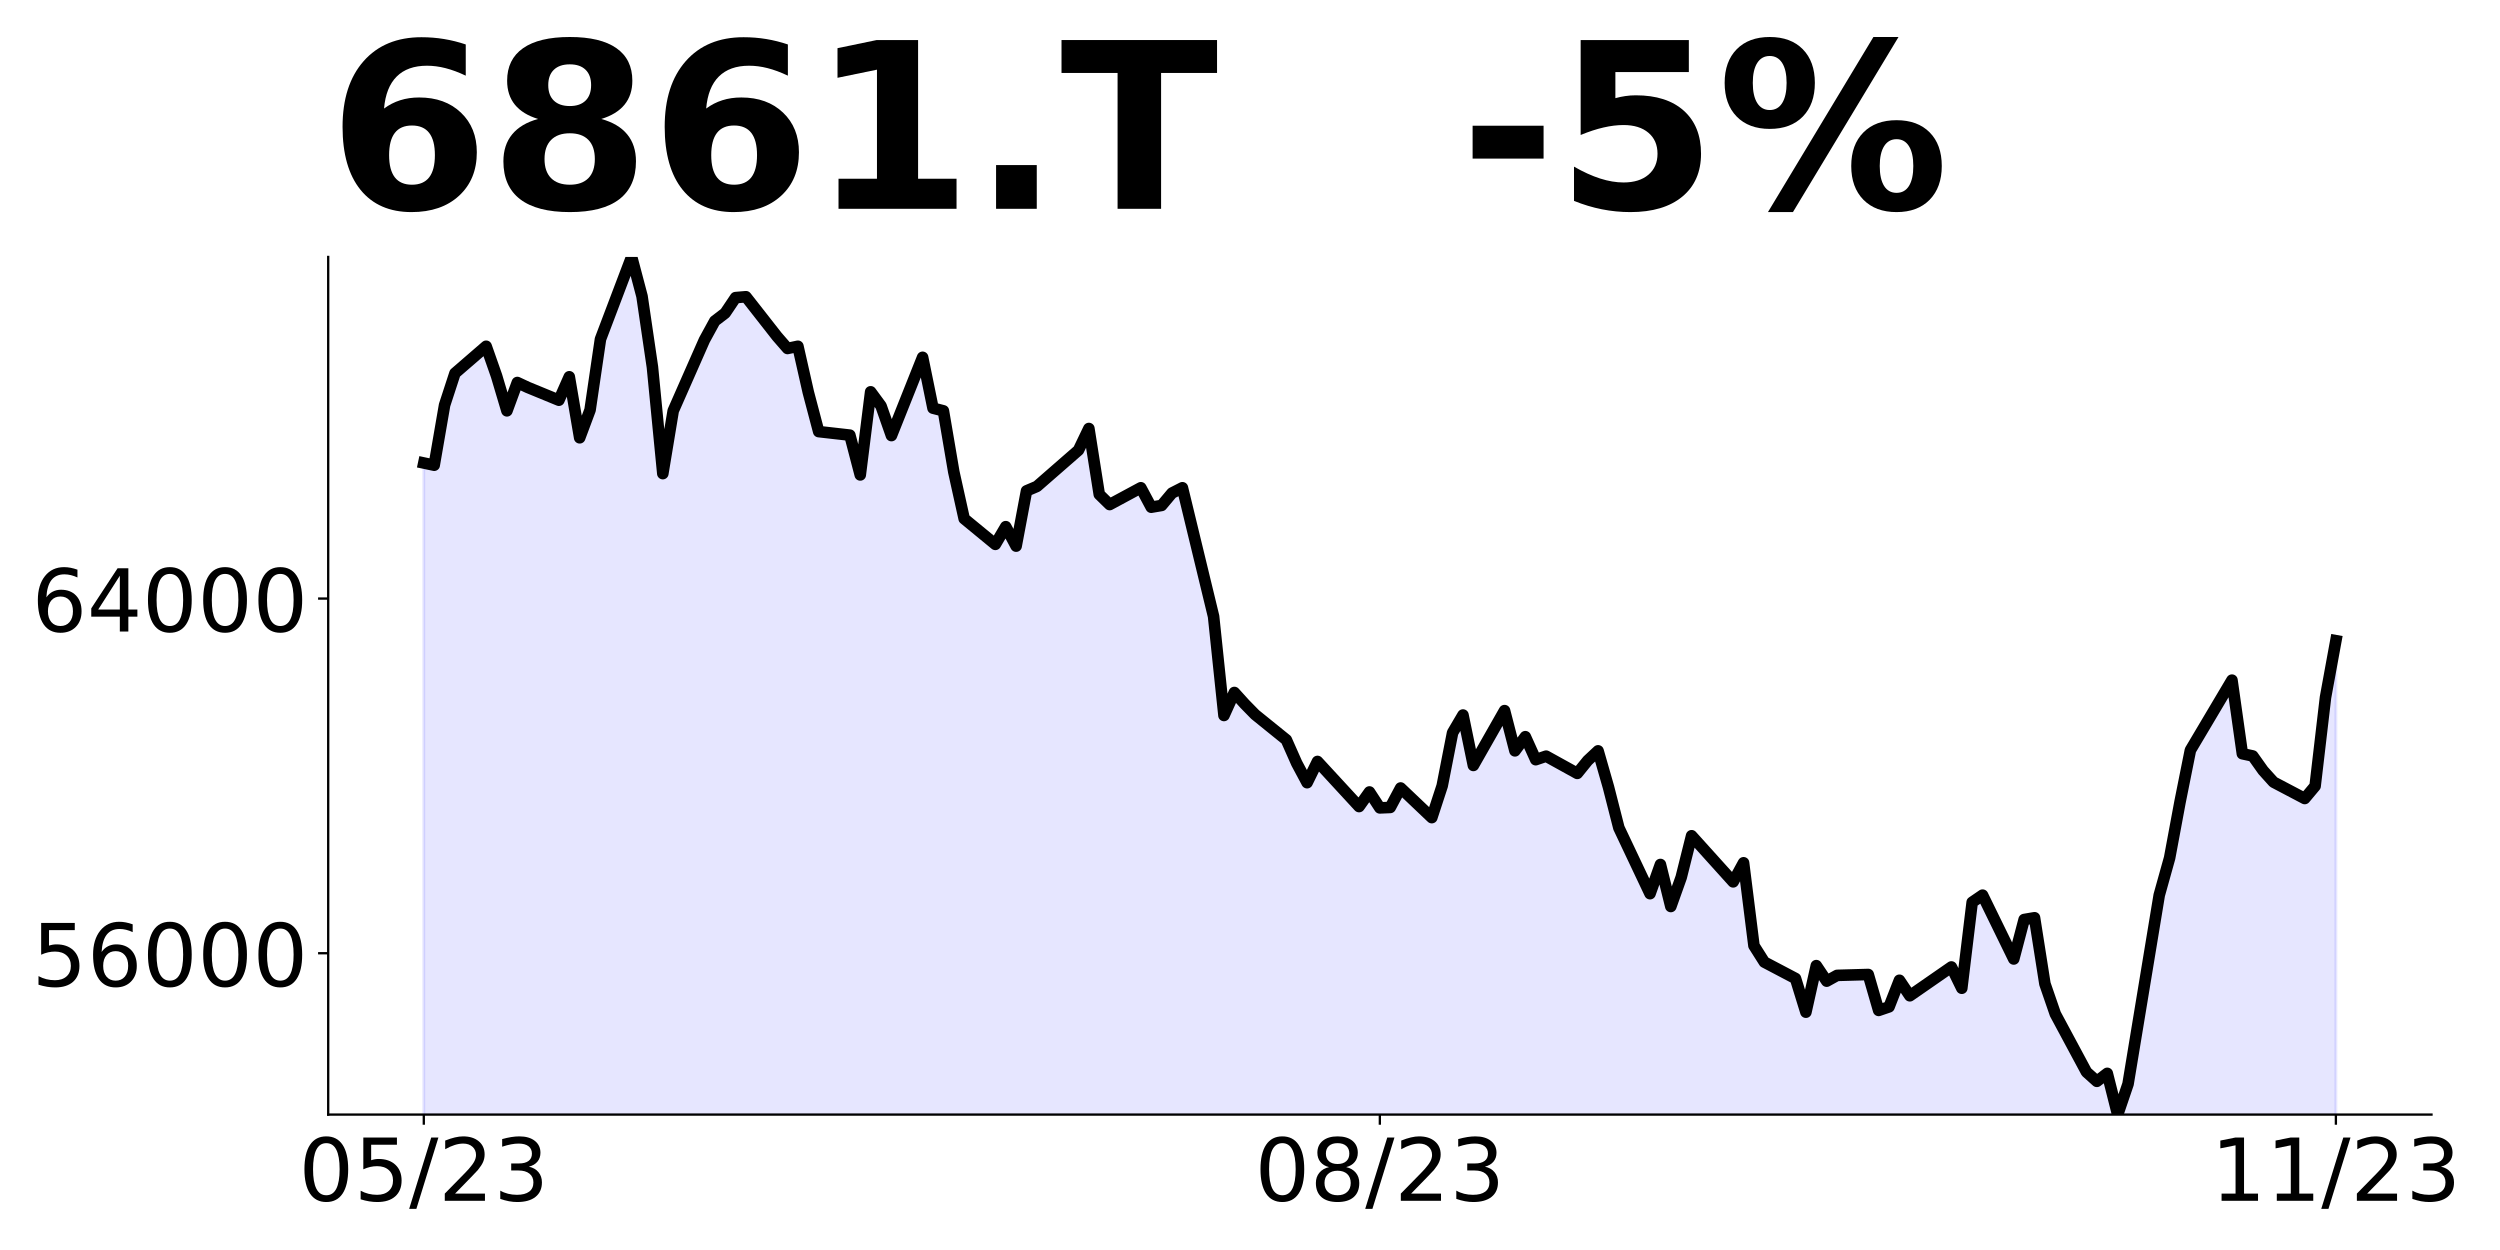
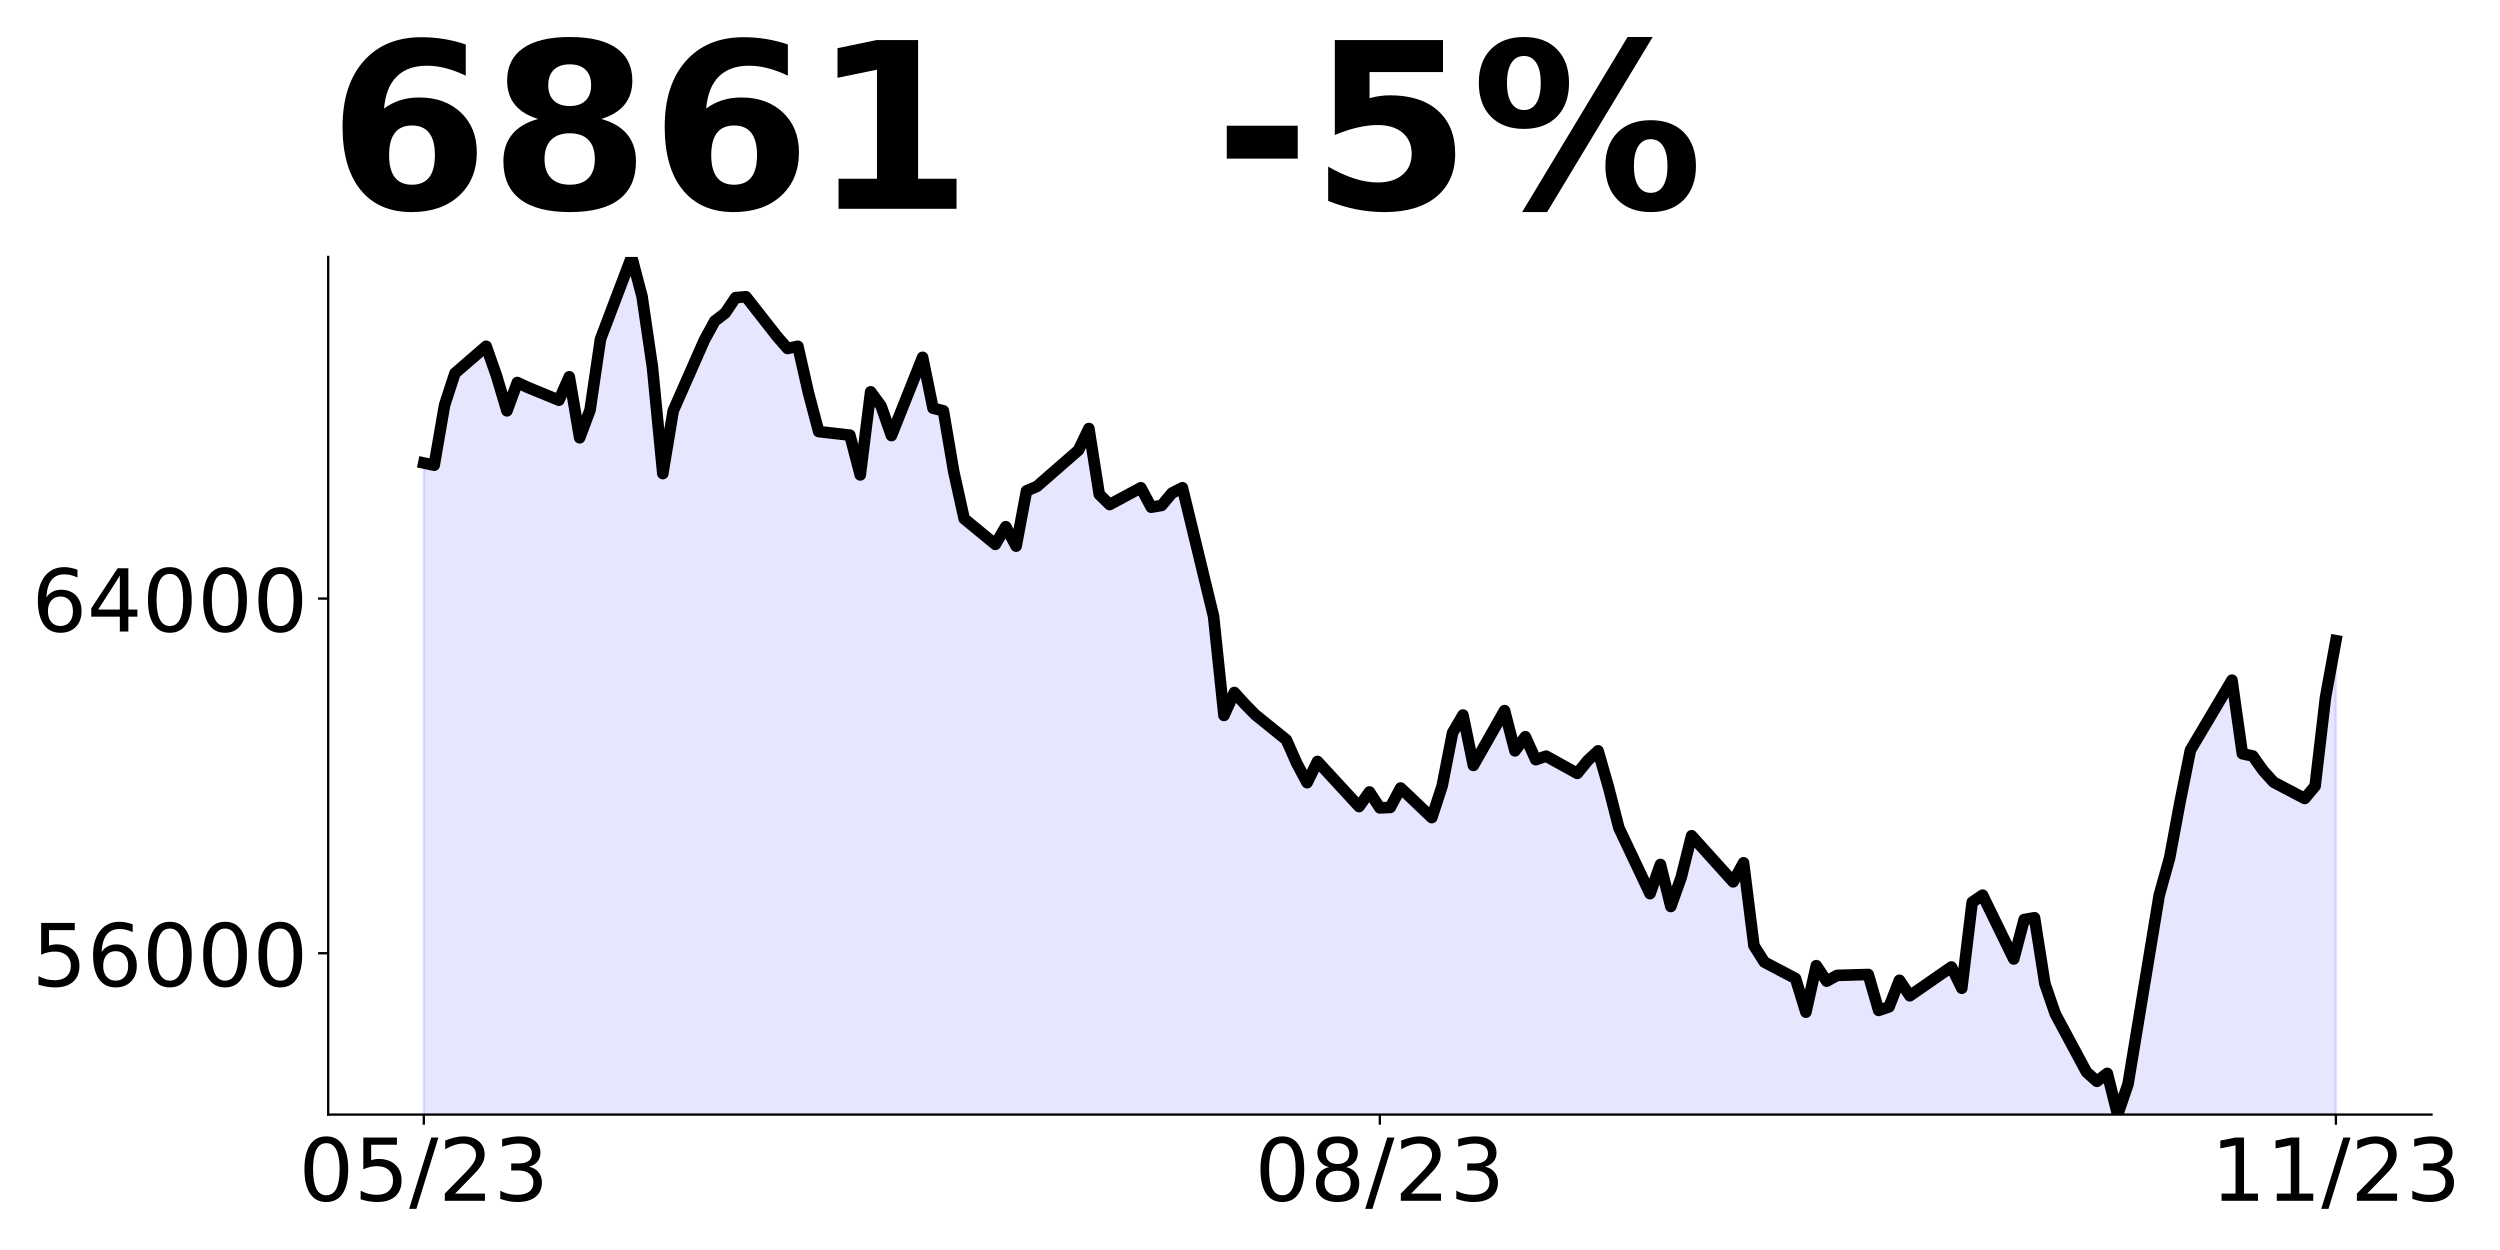
<svg xmlns="http://www.w3.org/2000/svg" xmlns:xlink="http://www.w3.org/1999/xlink" height="432pt" version="1.1" viewBox="0 0 864 432" width="864pt">
  <defs>
    <style type="text/css">
*{stroke-linecap:butt;stroke-linejoin:round;}
  </style>
  </defs>
  <g id="figure_1">
    <g id="patch_1">
      <path d="M 0 432  L 864 432  L 864 0  L 0 0  z " style="fill:none;" />
    </g>
    <g id="axes_1">
      <g id="patch_2">
        <path d="M 113.425 385.2  L 840.324 385.2  L 840.324 88.8  L 113.425 88.8  z " style="fill:none;" />
      </g>
      <g id="PolyCollection_1">
-         <path clip-path="url(#pc81cdbfad2)" d="M 146.466 1187.382  L 146.466 160.012  L 150.057 160.776  L 153.649 139.993  L 157.24 128.99  L 168.014 119.669  L 171.606 129.907  L 175.197 141.979  L 178.788 132.199  L 182.38 133.88  L 193.154 138.312  L 196.745 130.213  L 200.337 151.301  L 203.928 141.674  L 207.52 117.224  L 218.294 88.8  L 221.885 102.401  L 225.477 126.851  L 229.068 163.679  L 232.659 141.979  L 243.434 117.529  L 247.025 110.958  L 250.616 108.208  L 254.208 102.859  L 257.799 102.553  L 268.573 116.307  L 272.165 120.433  L 275.756 119.669  L 279.348 135.561  L 282.939 149.162  L 293.713 150.384  L 297.305 164.137  L 300.896 135.408  L 304.487 140.298  L 308.079 150.537  L 318.853 123.489  L 322.444 141.063  L 326.036 141.979  L 329.627 163.068  L 333.219 179.266  L 343.993 188.129  L 347.584 182.017  L 351.176 188.741  L 354.767 169.639  L 358.358 168.111  L 372.724 155.58  L 376.315 148.092  L 379.907 170.861  L 383.498 174.376  L 394.272 168.569  L 397.864 175.293  L 401.455 174.682  L 405.046 170.403  L 408.638 168.569  L 419.412 213.038  L 423.003 247.268  L 426.595 239.322  L 430.186 243.295  L 433.778 246.963  L 444.552 255.673  L 448.143 263.772  L 451.735 270.496  L 455.326 263.161  L 469.692 278.748  L 473.283 273.705  L 476.874 279.207  L 480.466 279.054  L 484.057 272.33  L 494.831 282.569  L 498.423 271.566  L 502.014 253.228  L 505.606 247.116  L 509.197 264.536  L 519.971 245.588  L 523.563 259.494  L 527.154 254.604  L 530.745 262.55  L 534.337 261.327  L 545.111 267.287  L 548.702 262.856  L 552.294 259.494  L 555.885 272.024  L 559.477 286.083  L 570.251 308.853  L 573.842 298.767  L 577.434 313.284  L 581.025 303.199  L 584.616 288.834  L 598.982 304.767  L 602.573 298.179  L 606.165 326.829  L 609.756 332.497  L 620.53 338.166  L 624.122 349.81  L 627.713 333.723  L 631.305 339.085  L 634.896 337.094  L 645.67 336.787  L 649.262 349.197  L 652.853 347.971  L 656.444 338.779  L 660.036 344.141  L 674.401 334.183  L 677.993 341.537  L 681.584 311.815  L 685.175 309.363  L 695.95 331.425  L 699.541 317.79  L 703.132 317.177  L 706.724 340.004  L 710.315 350.422  L 721.089 370.492  L 724.681 373.71  L 728.272 370.952  L 731.864 385.2  L 735.455 374.629  L 746.229 309.363  L 749.821 296.494  L 753.412 277.19  L 757.003 259.265  L 771.369 235.059  L 774.96 260.491  L 778.552 261.257  L 782.143 266.313  L 785.735 270.296  L 796.509 275.965  L 800.1 271.675  L 803.692 241.034  L 807.283 221.424  L 807.283 1187.382  L 807.283 1187.382  L 803.692 1187.382  L 800.1 1187.382  L 796.509 1187.382  L 785.735 1187.382  L 782.143 1187.382  L 778.552 1187.382  L 774.96 1187.382  L 771.369 1187.382  L 757.003 1187.382  L 753.412 1187.382  L 749.821 1187.382  L 746.229 1187.382  L 735.455 1187.382  L 731.864 1187.382  L 728.272 1187.382  L 724.681 1187.382  L 721.089 1187.382  L 710.315 1187.382  L 706.724 1187.382  L 703.132 1187.382  L 699.541 1187.382  L 695.95 1187.382  L 685.175 1187.382  L 681.584 1187.382  L 677.993 1187.382  L 674.401 1187.382  L 660.036 1187.382  L 656.444 1187.382  L 652.853 1187.382  L 649.262 1187.382  L 645.67 1187.382  L 634.896 1187.382  L 631.305 1187.382  L 627.713 1187.382  L 624.122 1187.382  L 620.53 1187.382  L 609.756 1187.382  L 606.165 1187.382  L 602.573 1187.382  L 598.982 1187.382  L 584.616 1187.382  L 581.025 1187.382  L 577.434 1187.382  L 573.842 1187.382  L 570.251 1187.382  L 559.477 1187.382  L 555.885 1187.382  L 552.294 1187.382  L 548.702 1187.382  L 545.111 1187.382  L 534.337 1187.382  L 530.745 1187.382  L 527.154 1187.382  L 523.563 1187.382  L 519.971 1187.382  L 509.197 1187.382  L 505.606 1187.382  L 502.014 1187.382  L 498.423 1187.382  L 494.831 1187.382  L 484.057 1187.382  L 480.466 1187.382  L 476.874 1187.382  L 473.283 1187.382  L 469.692 1187.382  L 455.326 1187.382  L 451.735 1187.382  L 448.143 1187.382  L 444.552 1187.382  L 433.778 1187.382  L 430.186 1187.382  L 426.595 1187.382  L 423.003 1187.382  L 419.412 1187.382  L 408.638 1187.382  L 405.046 1187.382  L 401.455 1187.382  L 397.864 1187.382  L 394.272 1187.382  L 383.498 1187.382  L 379.907 1187.382  L 376.315 1187.382  L 372.724 1187.382  L 358.358 1187.382  L 354.767 1187.382  L 351.176 1187.382  L 347.584 1187.382  L 343.993 1187.382  L 333.219 1187.382  L 329.627 1187.382  L 326.036 1187.382  L 322.444 1187.382  L 318.853 1187.382  L 308.079 1187.382  L 304.487 1187.382  L 300.896 1187.382  L 297.305 1187.382  L 293.713 1187.382  L 282.939 1187.382  L 279.348 1187.382  L 275.756 1187.382  L 272.165 1187.382  L 268.573 1187.382  L 257.799 1187.382  L 254.208 1187.382  L 250.616 1187.382  L 247.025 1187.382  L 243.434 1187.382  L 232.659 1187.382  L 229.068 1187.382  L 225.477 1187.382  L 221.885 1187.382  L 218.294 1187.382  L 207.52 1187.382  L 203.928 1187.382  L 200.337 1187.382  L 196.745 1187.382  L 193.154 1187.382  L 182.38 1187.382  L 178.788 1187.382  L 175.197 1187.382  L 171.606 1187.382  L 168.014 1187.382  L 157.24 1187.382  L 153.649 1187.382  L 150.057 1187.382  L 146.466 1187.382  z " style="fill:#0000ff;fill-opacity:0.1;stroke:#0000ff;stroke-opacity:0.1;" />
+         <path clip-path="url(#pdebcebb371)" d="M 146.466 1187.382  L 146.466 160.012  L 150.057 160.776  L 153.649 139.993  L 157.24 128.99  L 168.014 119.669  L 171.606 129.907  L 175.197 141.979  L 178.788 132.199  L 182.38 133.88  L 193.154 138.312  L 196.745 130.213  L 200.337 151.301  L 203.928 141.674  L 207.52 117.224  L 218.294 88.8  L 221.885 102.401  L 225.477 126.851  L 229.068 163.679  L 232.659 141.979  L 243.434 117.529  L 247.025 110.958  L 250.616 108.208  L 254.208 102.859  L 257.799 102.553  L 268.573 116.307  L 272.165 120.433  L 275.756 119.669  L 279.348 135.561  L 282.939 149.162  L 293.713 150.384  L 297.305 164.137  L 300.896 135.408  L 304.487 140.298  L 308.079 150.537  L 318.853 123.489  L 322.444 141.063  L 326.036 141.979  L 329.627 163.068  L 333.219 179.266  L 343.993 188.129  L 347.584 182.017  L 351.176 188.741  L 354.767 169.639  L 358.358 168.111  L 372.724 155.58  L 376.315 148.092  L 379.907 170.861  L 383.498 174.376  L 394.272 168.569  L 397.864 175.293  L 401.455 174.682  L 405.046 170.403  L 408.638 168.569  L 419.412 213.038  L 423.003 247.268  L 426.595 239.322  L 430.186 243.295  L 433.778 246.963  L 444.552 255.673  L 448.143 263.772  L 451.735 270.496  L 455.326 263.161  L 469.692 278.748  L 473.283 273.705  L 476.874 279.207  L 480.466 279.054  L 484.057 272.33  L 494.831 282.569  L 498.423 271.566  L 502.014 253.228  L 505.606 247.116  L 509.197 264.536  L 519.971 245.588  L 523.563 259.494  L 527.154 254.604  L 530.745 262.55  L 534.337 261.327  L 545.111 267.287  L 548.702 262.856  L 552.294 259.494  L 555.885 272.024  L 559.477 286.083  L 570.251 308.853  L 573.842 298.767  L 577.434 313.284  L 581.025 303.199  L 584.616 288.834  L 598.982 304.767  L 602.573 298.179  L 606.165 326.829  L 609.756 332.497  L 620.53 338.166  L 624.122 349.81  L 627.713 333.723  L 631.305 339.085  L 634.896 337.094  L 645.67 336.787  L 649.262 349.197  L 652.853 347.971  L 656.444 338.779  L 660.036 344.141  L 674.401 334.183  L 677.993 341.537  L 681.584 311.815  L 685.175 309.363  L 695.95 331.425  L 699.541 317.79  L 703.132 317.177  L 706.724 340.004  L 710.315 350.422  L 721.089 370.492  L 724.681 373.71  L 728.272 370.952  L 731.864 385.2  L 735.455 374.629  L 746.229 309.363  L 749.821 296.494  L 753.412 277.19  L 757.003 259.265  L 771.369 235.059  L 774.96 260.491  L 778.552 261.257  L 782.143 266.313  L 785.735 270.296  L 796.509 275.965  L 800.1 271.675  L 803.692 241.034  L 807.283 221.424  L 807.283 1187.382  L 807.283 1187.382  L 803.692 1187.382  L 800.1 1187.382  L 796.509 1187.382  L 785.735 1187.382  L 782.143 1187.382  L 778.552 1187.382  L 774.96 1187.382  L 771.369 1187.382  L 757.003 1187.382  L 753.412 1187.382  L 749.821 1187.382  L 746.229 1187.382  L 735.455 1187.382  L 731.864 1187.382  L 728.272 1187.382  L 724.681 1187.382  L 721.089 1187.382  L 710.315 1187.382  L 706.724 1187.382  L 703.132 1187.382  L 699.541 1187.382  L 695.95 1187.382  L 685.175 1187.382  L 681.584 1187.382  L 677.993 1187.382  L 674.401 1187.382  L 660.036 1187.382  L 656.444 1187.382  L 652.853 1187.382  L 649.262 1187.382  L 645.67 1187.382  L 634.896 1187.382  L 631.305 1187.382  L 627.713 1187.382  L 624.122 1187.382  L 620.53 1187.382  L 609.756 1187.382  L 606.165 1187.382  L 602.573 1187.382  L 598.982 1187.382  L 584.616 1187.382  L 581.025 1187.382  L 577.434 1187.382  L 573.842 1187.382  L 570.251 1187.382  L 559.477 1187.382  L 555.885 1187.382  L 552.294 1187.382  L 548.702 1187.382  L 545.111 1187.382  L 534.337 1187.382  L 530.745 1187.382  L 527.154 1187.382  L 523.563 1187.382  L 519.971 1187.382  L 509.197 1187.382  L 505.606 1187.382  L 502.014 1187.382  L 498.423 1187.382  L 494.831 1187.382  L 484.057 1187.382  L 480.466 1187.382  L 476.874 1187.382  L 473.283 1187.382  L 469.692 1187.382  L 455.326 1187.382  L 451.735 1187.382  L 448.143 1187.382  L 444.552 1187.382  L 433.778 1187.382  L 430.186 1187.382  L 426.595 1187.382  L 423.003 1187.382  L 419.412 1187.382  L 408.638 1187.382  L 405.046 1187.382  L 401.455 1187.382  L 397.864 1187.382  L 394.272 1187.382  L 383.498 1187.382  L 379.907 1187.382  L 376.315 1187.382  L 372.724 1187.382  L 358.358 1187.382  L 354.767 1187.382  L 351.176 1187.382  L 347.584 1187.382  L 343.993 1187.382  L 333.219 1187.382  L 329.627 1187.382  L 326.036 1187.382  L 322.444 1187.382  L 318.853 1187.382  L 308.079 1187.382  L 304.487 1187.382  L 300.896 1187.382  L 297.305 1187.382  L 293.713 1187.382  L 282.939 1187.382  L 279.348 1187.382  L 275.756 1187.382  L 272.165 1187.382  L 268.573 1187.382  L 257.799 1187.382  L 254.208 1187.382  L 250.616 1187.382  L 247.025 1187.382  L 243.434 1187.382  L 232.659 1187.382  L 229.068 1187.382  L 225.477 1187.382  L 221.885 1187.382  L 218.294 1187.382  L 207.52 1187.382  L 203.928 1187.382  L 200.337 1187.382  L 196.745 1187.382  L 193.154 1187.382  L 182.38 1187.382  L 178.788 1187.382  L 175.197 1187.382  L 171.606 1187.382  L 168.014 1187.382  L 157.24 1187.382  L 153.649 1187.382  L 150.057 1187.382  L 146.466 1187.382  z " style="fill:#0000ff;fill-opacity:0.1;stroke:#0000ff;stroke-opacity:0.1;" />
      </g>
      <g id="matplotlib.axis_1">
        <g id="xtick_1">
          <g id="line2d_1">
            <defs>
-               <path d="M 0 0  L 0 3.5  " id="m2ccb6dff7e" style="stroke:#000000;stroke-width:0.8;" />
+               <path d="M 0 0  L 0 3.5  " id="m05889d99d5" style="stroke:#000000;stroke-width:0.8;" />
            </defs>
            <g>
-               <use style="stroke:#000000;stroke-width:0.8;" x="146.466" xlink:href="#m2ccb6dff7e" y="385.2" />
+               <use style="stroke:#000000;stroke-width:0.8;" x="146.466" xlink:href="#m05889d99d5" y="385.2" />
            </g>
          </g>
          <g id="text_1">
            <defs>
              <path d="M 31.781 66.406  Q 24.172 66.406 20.328 58.906  Q 16.5 51.422 16.5 36.375  Q 16.5 21.391 20.328 13.891  Q 24.172 6.391 31.781 6.391  Q 39.453 6.391 43.281 13.891  Q 47.125 21.391 47.125 36.375  Q 47.125 51.422 43.281 58.906  Q 39.453 66.406 31.781 66.406  z M 31.781 74.219  Q 44.047 74.219 50.516 64.516  Q 56.984 54.828 56.984 36.375  Q 56.984 17.969 50.516 8.266  Q 44.047 -1.422 31.781 -1.422  Q 19.531 -1.422 13.062 8.266  Q 6.594 17.969 6.594 36.375  Q 6.594 54.828 13.062 64.516  Q 19.531 74.219 31.781 74.219  z " id="DejaVuSans-48" />
              <path d="M 10.797 72.906  L 49.516 72.906  L 49.516 64.594  L 19.828 64.594  L 19.828 46.734  Q 21.969 47.469 24.109 47.828  Q 26.266 48.188 28.422 48.188  Q 40.625 48.188 47.75 41.5  Q 54.891 34.812 54.891 23.391  Q 54.891 11.625 47.562 5.094  Q 40.234 -1.422 26.906 -1.422  Q 22.312 -1.422 17.547 -0.641  Q 12.797 0.141 7.719 1.703  L 7.719 11.625  Q 12.109 9.234 16.797 8.062  Q 21.484 6.891 26.703 6.891  Q 35.156 6.891 40.078 11.328  Q 45.016 15.766 45.016 23.391  Q 45.016 31 40.078 35.438  Q 35.156 39.891 26.703 39.891  Q 22.75 39.891 18.812 39.016  Q 14.891 38.141 10.797 36.281  z " id="DejaVuSans-53" />
              <path d="M 25.391 72.906  L 33.688 72.906  L 8.297 -9.281  L 0 -9.281  z " id="DejaVuSans-47" />
              <path d="M 19.188 8.297  L 53.609 8.297  L 53.609 0  L 7.328 0  L 7.328 8.297  Q 12.938 14.109 22.625 23.891  Q 32.328 33.688 34.812 36.531  Q 39.547 41.844 41.422 45.531  Q 43.312 49.219 43.312 52.781  Q 43.312 58.594 39.234 62.25  Q 35.156 65.922 28.609 65.922  Q 23.969 65.922 18.812 64.312  Q 13.672 62.703 7.812 59.422  L 7.812 69.391  Q 13.766 71.781 18.938 73  Q 24.125 74.219 28.422 74.219  Q 39.75 74.219 46.484 68.547  Q 53.219 62.891 53.219 53.422  Q 53.219 48.922 51.531 44.891  Q 49.859 40.875 45.406 35.406  Q 44.188 33.984 37.641 27.219  Q 31.109 20.453 19.188 8.297  z " id="DejaVuSans-50" />
              <path d="M 40.578 39.312  Q 47.656 37.797 51.625 33  Q 55.609 28.219 55.609 21.188  Q 55.609 10.406 48.188 4.484  Q 40.766 -1.422 27.094 -1.422  Q 22.516 -1.422 17.656 -0.516  Q 12.797 0.391 7.625 2.203  L 7.625 11.719  Q 11.719 9.328 16.594 8.109  Q 21.484 6.891 26.812 6.891  Q 36.078 6.891 40.938 10.547  Q 45.797 14.203 45.797 21.188  Q 45.797 27.641 41.281 31.266  Q 36.766 34.906 28.719 34.906  L 20.219 34.906  L 20.219 43.016  L 29.109 43.016  Q 36.375 43.016 40.234 45.922  Q 44.094 48.828 44.094 54.297  Q 44.094 59.906 40.109 62.906  Q 36.141 65.922 28.719 65.922  Q 24.656 65.922 20.016 65.031  Q 15.375 64.156 9.812 62.312  L 9.812 71.094  Q 15.438 72.656 20.344 73.438  Q 25.25 74.219 29.594 74.219  Q 40.828 74.219 47.359 69.109  Q 53.906 64.016 53.906 55.328  Q 53.906 49.266 50.438 45.094  Q 46.969 40.922 40.578 39.312  z " id="DejaVuSans-51" />
            </defs>
            <g transform="translate(103.2377 414.9953)scale(0.3 -0.3)">
              <use xlink:href="#DejaVuSans-48" />
              <use x="63.623" xlink:href="#DejaVuSans-53" />
              <use x="127.246" xlink:href="#DejaVuSans-47" />
              <use x="160.938" xlink:href="#DejaVuSans-50" />
              <use x="224.561" xlink:href="#DejaVuSans-51" />
            </g>
          </g>
        </g>
        <g id="xtick_2">
          <g id="line2d_2">
            <g>
-               <use style="stroke:#000000;stroke-width:0.8;" x="476.874" xlink:href="#m2ccb6dff7e" y="385.2" />
+               <use style="stroke:#000000;stroke-width:0.8;" x="476.874" xlink:href="#m05889d99d5" y="385.2" />
            </g>
          </g>
          <g id="text_2">
            <defs>
              <path d="M 31.781 34.625  Q 24.75 34.625 20.719 30.859  Q 16.703 27.094 16.703 20.516  Q 16.703 13.922 20.719 10.156  Q 24.75 6.391 31.781 6.391  Q 38.812 6.391 42.859 10.172  Q 46.922 13.969 46.922 20.516  Q 46.922 27.094 42.891 30.859  Q 38.875 34.625 31.781 34.625  z M 21.922 38.812  Q 15.578 40.375 12.031 44.719  Q 8.5 49.078 8.5 55.328  Q 8.5 64.062 14.719 69.141  Q 20.953 74.219 31.781 74.219  Q 42.672 74.219 48.875 69.141  Q 55.078 64.062 55.078 55.328  Q 55.078 49.078 51.531 44.719  Q 48 40.375 41.703 38.812  Q 48.828 37.156 52.797 32.312  Q 56.781 27.484 56.781 20.516  Q 56.781 9.906 50.312 4.234  Q 43.844 -1.422 31.781 -1.422  Q 19.734 -1.422 13.25 4.234  Q 6.781 9.906 6.781 20.516  Q 6.781 27.484 10.781 32.312  Q 14.797 37.156 21.922 38.812  z M 18.312 54.391  Q 18.312 48.734 21.844 45.562  Q 25.391 42.391 31.781 42.391  Q 38.141 42.391 41.719 45.562  Q 45.312 48.734 45.312 54.391  Q 45.312 60.062 41.719 63.234  Q 38.141 66.406 31.781 66.406  Q 25.391 66.406 21.844 63.234  Q 18.312 60.062 18.312 54.391  z " id="DejaVuSans-56" />
            </defs>
            <g transform="translate(433.6463 414.9953)scale(0.3 -0.3)">
              <use xlink:href="#DejaVuSans-48" />
              <use x="63.623" xlink:href="#DejaVuSans-56" />
              <use x="127.246" xlink:href="#DejaVuSans-47" />
              <use x="160.938" xlink:href="#DejaVuSans-50" />
              <use x="224.561" xlink:href="#DejaVuSans-51" />
            </g>
          </g>
        </g>
        <g id="xtick_3">
          <g id="line2d_3">
            <g>
-               <use style="stroke:#000000;stroke-width:0.8;" x="807.283" xlink:href="#m2ccb6dff7e" y="385.2" />
+               <use style="stroke:#000000;stroke-width:0.8;" x="807.283" xlink:href="#m05889d99d5" y="385.2" />
            </g>
          </g>
          <g id="text_3">
            <defs>
              <path d="M 12.406 8.297  L 28.516 8.297  L 28.516 63.922  L 10.984 60.406  L 10.984 69.391  L 28.422 72.906  L 38.281 72.906  L 38.281 8.297  L 54.391 8.297  L 54.391 0  L 12.406 0  z " id="DejaVuSans-49" />
            </defs>
            <g transform="translate(764.0549 414.9953)scale(0.3 -0.3)">
              <use xlink:href="#DejaVuSans-49" />
              <use x="63.623" xlink:href="#DejaVuSans-49" />
              <use x="127.246" xlink:href="#DejaVuSans-47" />
              <use x="160.938" xlink:href="#DejaVuSans-50" />
              <use x="224.561" xlink:href="#DejaVuSans-51" />
            </g>
          </g>
        </g>
      </g>
      <g id="matplotlib.axis_2">
        <g id="ytick_1">
          <g id="line2d_4">
            <defs>
-               <path d="M 0 0  L -3.5 0  " id="m3fb2860ab5" style="stroke:#000000;stroke-width:0.8;" />
+               <path d="M 0 0  L -3.5 0  " id="mb98b45c2b5" style="stroke:#000000;stroke-width:0.8;" />
            </defs>
            <g>
-               <use style="stroke:#000000;stroke-width:0.8;" x="113.425" xlink:href="#m3fb2860ab5" y="329.433" />
+               <use style="stroke:#000000;stroke-width:0.8;" x="113.425" xlink:href="#mb98b45c2b5" y="329.433" />
            </g>
          </g>
          <g id="text_4">
            <defs>
              <path d="M 33.016 40.375  Q 26.375 40.375 22.484 35.828  Q 18.609 31.297 18.609 23.391  Q 18.609 15.531 22.484 10.953  Q 26.375 6.391 33.016 6.391  Q 39.656 6.391 43.531 10.953  Q 47.406 15.531 47.406 23.391  Q 47.406 31.297 43.531 35.828  Q 39.656 40.375 33.016 40.375  z M 52.594 71.297  L 52.594 62.312  Q 48.875 64.062 45.094 64.984  Q 41.312 65.922 37.594 65.922  Q 27.828 65.922 22.672 59.328  Q 17.531 52.734 16.797 39.406  Q 19.672 43.656 24.016 45.922  Q 28.375 48.188 33.594 48.188  Q 44.578 48.188 50.953 41.516  Q 57.328 34.859 57.328 23.391  Q 57.328 12.156 50.688 5.359  Q 44.047 -1.422 33.016 -1.422  Q 20.359 -1.422 13.672 8.266  Q 6.984 17.969 6.984 36.375  Q 6.984 53.656 15.188 63.938  Q 23.391 74.219 37.203 74.219  Q 40.922 74.219 44.703 73.484  Q 48.484 72.75 52.594 71.297  z " id="DejaVuSans-54" />
            </defs>
            <g transform="translate(10.9875 340.831)scale(0.3 -0.3)">
              <use xlink:href="#DejaVuSans-53" />
              <use x="63.623" xlink:href="#DejaVuSans-54" />
              <use x="127.246" xlink:href="#DejaVuSans-48" />
              <use x="190.869" xlink:href="#DejaVuSans-48" />
              <use x="254.492" xlink:href="#DejaVuSans-48" />
            </g>
          </g>
        </g>
        <g id="ytick_2">
          <g id="line2d_5">
            <g>
-               <use style="stroke:#000000;stroke-width:0.8;" x="113.425" xlink:href="#m3fb2860ab5" y="206.869" />
+               <use style="stroke:#000000;stroke-width:0.8;" x="113.425" xlink:href="#mb98b45c2b5" y="206.869" />
            </g>
          </g>
          <g id="text_5">
            <defs>
              <path d="M 37.797 64.312  L 12.891 25.391  L 37.797 25.391  z M 35.203 72.906  L 47.609 72.906  L 47.609 25.391  L 58.016 25.391  L 58.016 17.188  L 47.609 17.188  L 47.609 0  L 37.797 0  L 37.797 17.188  L 4.891 17.188  L 4.891 26.703  z " id="DejaVuSans-52" />
            </defs>
            <g transform="translate(10.9875 218.2669)scale(0.3 -0.3)">
              <use xlink:href="#DejaVuSans-54" />
              <use x="63.623" xlink:href="#DejaVuSans-52" />
              <use x="127.246" xlink:href="#DejaVuSans-48" />
              <use x="190.869" xlink:href="#DejaVuSans-48" />
              <use x="254.492" xlink:href="#DejaVuSans-48" />
            </g>
          </g>
        </g>
      </g>
      <g id="line2d_6">
-         <path clip-path="url(#pc81cdbfad2)" d="M 146.466 160.012  L 150.057 160.776  L 153.649 139.993  L 157.24 128.99  L 168.014 119.669  L 171.606 129.907  L 175.197 141.979  L 178.788 132.199  L 182.38 133.88  L 193.154 138.312  L 196.745 130.213  L 200.337 151.301  L 203.928 141.674  L 207.52 117.224  L 218.294 88.8  L 221.885 102.401  L 225.477 126.851  L 229.068 163.679  L 232.659 141.979  L 243.434 117.529  L 247.025 110.958  L 250.616 108.208  L 254.208 102.859  L 257.799 102.553  L 268.573 116.307  L 272.165 120.433  L 275.756 119.669  L 279.348 135.561  L 282.939 149.162  L 293.713 150.384  L 297.305 164.137  L 300.896 135.408  L 304.487 140.298  L 308.079 150.537  L 318.853 123.489  L 322.444 141.063  L 326.036 141.979  L 329.627 163.068  L 333.219 179.266  L 343.993 188.129  L 347.584 182.017  L 351.176 188.741  L 354.767 169.639  L 358.358 168.111  L 372.724 155.58  L 376.315 148.092  L 379.907 170.861  L 383.498 174.376  L 394.272 168.569  L 397.864 175.293  L 401.455 174.682  L 405.046 170.403  L 408.638 168.569  L 419.412 213.038  L 423.003 247.268  L 426.595 239.322  L 430.186 243.295  L 433.778 246.963  L 444.552 255.673  L 448.143 263.772  L 451.735 270.496  L 455.326 263.161  L 469.692 278.748  L 473.283 273.705  L 476.874 279.207  L 480.466 279.054  L 484.057 272.33  L 494.831 282.569  L 498.423 271.566  L 502.014 253.228  L 505.606 247.116  L 509.197 264.536  L 519.971 245.588  L 523.563 259.494  L 527.154 254.604  L 530.745 262.55  L 534.337 261.327  L 545.111 267.287  L 548.702 262.856  L 552.294 259.494  L 555.885 272.024  L 559.477 286.083  L 570.251 308.853  L 573.842 298.767  L 577.434 313.284  L 581.025 303.199  L 584.616 288.834  L 598.982 304.767  L 602.573 298.179  L 606.165 326.829  L 609.756 332.497  L 620.53 338.166  L 624.122 349.81  L 627.713 333.723  L 631.305 339.085  L 634.896 337.094  L 645.67 336.787  L 649.262 349.197  L 652.853 347.971  L 656.444 338.779  L 660.036 344.141  L 674.401 334.183  L 677.993 341.537  L 681.584 311.815  L 685.175 309.363  L 695.95 331.425  L 699.541 317.79  L 703.132 317.177  L 706.724 340.004  L 710.315 350.422  L 721.089 370.492  L 724.681 373.71  L 728.272 370.952  L 731.864 385.2  L 735.455 374.629  L 746.229 309.363  L 749.821 296.494  L 753.412 277.19  L 757.003 259.265  L 771.369 235.059  L 774.96 260.491  L 778.552 261.257  L 782.143 266.313  L 785.735 270.296  L 796.509 275.965  L 800.1 271.675  L 803.692 241.034  L 807.283 221.424  L 807.283 221.424  " style="fill:none;stroke:#000000;stroke-linecap:square;stroke-width:4;" />
+         <path clip-path="url(#pdebcebb371)" d="M 146.466 160.012  L 150.057 160.776  L 153.649 139.993  L 157.24 128.99  L 168.014 119.669  L 171.606 129.907  L 175.197 141.979  L 178.788 132.199  L 182.38 133.88  L 193.154 138.312  L 196.745 130.213  L 200.337 151.301  L 203.928 141.674  L 207.52 117.224  L 218.294 88.8  L 221.885 102.401  L 225.477 126.851  L 229.068 163.679  L 232.659 141.979  L 243.434 117.529  L 247.025 110.958  L 250.616 108.208  L 254.208 102.859  L 257.799 102.553  L 268.573 116.307  L 272.165 120.433  L 275.756 119.669  L 279.348 135.561  L 282.939 149.162  L 293.713 150.384  L 297.305 164.137  L 300.896 135.408  L 304.487 140.298  L 308.079 150.537  L 318.853 123.489  L 322.444 141.063  L 326.036 141.979  L 329.627 163.068  L 333.219 179.266  L 343.993 188.129  L 347.584 182.017  L 351.176 188.741  L 354.767 169.639  L 358.358 168.111  L 372.724 155.58  L 376.315 148.092  L 379.907 170.861  L 383.498 174.376  L 394.272 168.569  L 397.864 175.293  L 401.455 174.682  L 405.046 170.403  L 408.638 168.569  L 419.412 213.038  L 423.003 247.268  L 426.595 239.322  L 430.186 243.295  L 433.778 246.963  L 444.552 255.673  L 448.143 263.772  L 451.735 270.496  L 455.326 263.161  L 469.692 278.748  L 473.283 273.705  L 476.874 279.207  L 480.466 279.054  L 484.057 272.33  L 494.831 282.569  L 498.423 271.566  L 502.014 253.228  L 505.606 247.116  L 509.197 264.536  L 519.971 245.588  L 523.563 259.494  L 527.154 254.604  L 530.745 262.55  L 534.337 261.327  L 545.111 267.287  L 548.702 262.856  L 552.294 259.494  L 555.885 272.024  L 559.477 286.083  L 570.251 308.853  L 573.842 298.767  L 577.434 313.284  L 581.025 303.199  L 584.616 288.834  L 598.982 304.767  L 602.573 298.179  L 606.165 326.829  L 609.756 332.497  L 620.53 338.166  L 624.122 349.81  L 627.713 333.723  L 631.305 339.085  L 634.896 337.094  L 645.67 336.787  L 649.262 349.197  L 652.853 347.971  L 656.444 338.779  L 660.036 344.141  L 674.401 334.183  L 677.993 341.537  L 681.584 311.815  L 685.175 309.363  L 695.95 331.425  L 699.541 317.79  L 703.132 317.177  L 706.724 340.004  L 710.315 350.422  L 721.089 370.492  L 724.681 373.71  L 728.272 370.952  L 731.864 385.2  L 735.455 374.629  L 746.229 309.363  L 749.821 296.494  L 753.412 277.19  L 757.003 259.265  L 771.369 235.059  L 774.96 260.491  L 778.552 261.257  L 782.143 266.313  L 785.735 270.296  L 796.509 275.965  L 800.1 271.675  L 803.692 241.034  L 807.283 221.424  L 807.283 221.424  " style="fill:none;stroke:#000000;stroke-linecap:square;stroke-width:4;" />
      </g>
      <g id="patch_3">
        <path d="M 113.425 385.2  L 113.425 88.8  " style="fill:none;stroke:#000000;stroke-linecap:square;stroke-linejoin:miter;stroke-width:0.8;" />
      </g>
      <g id="patch_4">
        <path d="M 113.425 385.2  L 840.324 385.2  " style="fill:none;stroke:#000000;stroke-linecap:square;stroke-linejoin:miter;stroke-width:0.8;" />
      </g>
      <g id="text_6">
        <defs>
          <path d="M 36.188 35.984  Q 31.25 35.984 28.781 32.781  Q 26.312 29.594 26.312 23.188  Q 26.312 16.797 28.781 13.594  Q 31.25 10.406 36.188 10.406  Q 41.156 10.406 43.625 13.594  Q 46.094 16.797 46.094 23.188  Q 46.094 29.594 43.625 32.781  Q 41.156 35.984 36.188 35.984  z M 59.422 71  L 59.422 57.516  Q 54.781 59.719 50.672 60.766  Q 46.578 61.812 42.672 61.812  Q 34.281 61.812 29.594 57.141  Q 24.906 52.484 24.125 43.312  Q 27.344 45.703 31.094 46.891  Q 34.859 48.094 39.312 48.094  Q 50.484 48.094 57.344 41.547  Q 64.203 35.016 64.203 24.422  Q 64.203 12.703 56.531 5.641  Q 48.875 -1.422 35.984 -1.422  Q 21.781 -1.422 13.984 8.172  Q 6.203 17.781 6.203 35.406  Q 6.203 53.469 15.312 63.797  Q 24.422 74.125 40.281 74.125  Q 45.312 74.125 50.047 73.344  Q 54.781 72.562 59.422 71  z " id="DejaVuSans-Bold-54" />
          <path d="M 34.812 32.625  Q 29.547 32.625 26.703 29.734  Q 23.875 26.859 23.875 21.484  Q 23.875 16.109 26.703 13.25  Q 29.547 10.406 34.812 10.406  Q 40.047 10.406 42.828 13.25  Q 45.609 16.109 45.609 21.484  Q 45.609 26.906 42.828 29.766  Q 40.047 32.625 34.812 32.625  z M 21.094 38.812  Q 14.453 40.828 11.078 44.969  Q 7.719 49.125 7.719 55.328  Q 7.719 64.547 14.594 69.375  Q 21.484 74.219 34.812 74.219  Q 48.047 74.219 54.922 69.406  Q 61.812 64.594 61.812 55.328  Q 61.812 49.125 58.422 44.969  Q 55.031 40.828 48.391 38.812  Q 55.812 36.766 59.594 32.156  Q 63.375 27.547 63.375 20.516  Q 63.375 9.672 56.172 4.125  Q 48.969 -1.422 34.812 -1.422  Q 20.609 -1.422 13.359 4.125  Q 6.109 9.672 6.109 20.516  Q 6.109 27.547 9.891 32.156  Q 13.672 36.766 21.094 38.812  z M 25.484 53.422  Q 25.484 49.078 27.906 46.734  Q 30.328 44.391 34.812 44.391  Q 39.203 44.391 41.594 46.734  Q 44 49.078 44 53.422  Q 44 57.766 41.594 60.078  Q 39.203 62.406 34.812 62.406  Q 30.328 62.406 27.906 60.062  Q 25.484 57.719 25.484 53.422  z " id="DejaVuSans-Bold-56" />
          <path d="M 11.719 12.984  L 28.328 12.984  L 28.328 60.109  L 11.281 56.594  L 11.281 69.391  L 28.219 72.906  L 46.094 72.906  L 46.094 12.984  L 62.703 12.984  L 62.703 0  L 11.719 0  z " id="DejaVuSans-Bold-49" />
-           <path d="M 10.203 18.891  L 27.781 18.891  L 27.781 0  L 10.203 0  z " id="DejaVuSans-Bold-46" />
-           <path d="M 0.484 72.906  L 67.672 72.906  L 67.672 58.688  L 43.5 58.688  L 43.5 0  L 24.703 0  L 24.703 58.688  L 0.484 58.688  z " id="DejaVuSans-Bold-84" />
          <path id="DejaVuSans-Bold-32" />
          <path d="M 5.422 35.891  L 36.078 35.891  L 36.078 21.688  L 5.422 21.688  z " id="DejaVuSans-Bold-45" />
          <path d="M 10.594 72.906  L 57.328 72.906  L 57.328 59.078  L 25.594 59.078  L 25.594 47.797  Q 27.734 48.391 29.906 48.703  Q 32.078 49.031 34.422 49.031  Q 47.75 49.031 55.172 42.359  Q 62.594 35.688 62.594 23.781  Q 62.594 11.969 54.516 5.266  Q 46.438 -1.422 32.078 -1.422  Q 25.875 -1.422 19.797 -0.219  Q 13.719 0.984 7.719 3.422  L 7.719 18.219  Q 13.672 14.797 19.016 13.078  Q 24.359 11.375 29.109 11.375  Q 35.938 11.375 39.859 14.719  Q 43.797 18.062 43.797 23.781  Q 43.797 29.547 39.859 32.859  Q 35.938 36.188 29.109 36.188  Q 25.047 36.188 20.453 35.125  Q 15.875 34.078 10.594 31.891  z " id="DejaVuSans-Bold-53" />
          <path d="M 77.484 30.078  Q 74.031 30.078 72.125 27.078  Q 70.219 24.078 70.219 18.5  Q 70.219 12.891 72.094 9.891  Q 73.969 6.891 77.484 6.891  Q 81 6.891 82.859 9.891  Q 84.719 12.891 84.719 18.5  Q 84.719 24.078 82.828 27.078  Q 80.953 30.078 77.484 30.078  z M 77.484 38.281  Q 86.578 38.281 91.797 33  Q 97.016 27.734 97.016 18.5  Q 97.016 9.281 91.797 3.922  Q 86.578 -1.422 77.484 -1.422  Q 68.406 -1.422 63.156 3.922  Q 57.906 9.281 57.906 18.5  Q 57.906 27.688 63.156 32.984  Q 68.406 38.281 77.484 38.281  z M 32.719 -1.422  L 21.922 -1.422  L 67.484 74.219  L 78.328 74.219  z M 22.703 74.219  Q 31.781 74.219 36.984 68.922  Q 42.188 63.625 42.188 54.391  Q 42.188 45.172 36.984 39.844  Q 31.781 34.516 22.703 34.516  Q 13.625 34.516 8.422 39.844  Q 3.219 45.172 3.219 54.391  Q 3.219 63.625 8.422 68.922  Q 13.625 74.219 22.703 74.219  z M 22.703 66.016  Q 19.188 66.016 17.281 62.984  Q 15.375 59.969 15.375 54.391  Q 15.375 48.781 17.281 45.719  Q 19.188 42.672 22.703 42.672  Q 26.219 42.672 28.094 45.719  Q 29.984 48.781 29.984 54.391  Q 29.984 59.969 28.078 62.984  Q 26.172 66.016 22.703 66.016  z " id="DejaVuSans-Bold-37" />
        </defs>
        <g transform="translate(113.425 72.1625)scale(0.8 -0.8)">
          <use xlink:href="#DejaVuSans-Bold-54" />
          <use x="69.58" xlink:href="#DejaVuSans-Bold-56" />
          <use x="139.16" xlink:href="#DejaVuSans-Bold-54" />
          <use x="208.74" xlink:href="#DejaVuSans-Bold-49" />
-           <use x="278.32" xlink:href="#DejaVuSans-Bold-46" />
-           <use x="316.309" xlink:href="#DejaVuSans-Bold-84" />
-           <use x="384.521" xlink:href="#DejaVuSans-Bold-32" />
-           <use x="419.336" xlink:href="#DejaVuSans-Bold-32" />
-           <use x="454.15" xlink:href="#DejaVuSans-Bold-32" />
-           <use x="488.965" xlink:href="#DejaVuSans-Bold-45" />
-           <use x="530.469" xlink:href="#DejaVuSans-Bold-53" />
-           <use x="600.049" xlink:href="#DejaVuSans-Bold-37" />
+           <use x="278.32" xlink:href="#DejaVuSans-Bold-32" />
+           <use x="313.135" xlink:href="#DejaVuSans-Bold-32" />
+           <use x="347.949" xlink:href="#DejaVuSans-Bold-32" />
+           <use x="382.764" xlink:href="#DejaVuSans-Bold-45" />
+           <use x="424.268" xlink:href="#DejaVuSans-Bold-53" />
+           <use x="493.848" xlink:href="#DejaVuSans-Bold-37" />
        </g>
      </g>
    </g>
  </g>
  <defs>
-     <clipPath id="pc81cdbfad2">
+     <clipPath id="pdebcebb371">
      <rect height="296.4" width="726.899" x="113.425" y="88.8" />
    </clipPath>
  </defs>
</svg>
